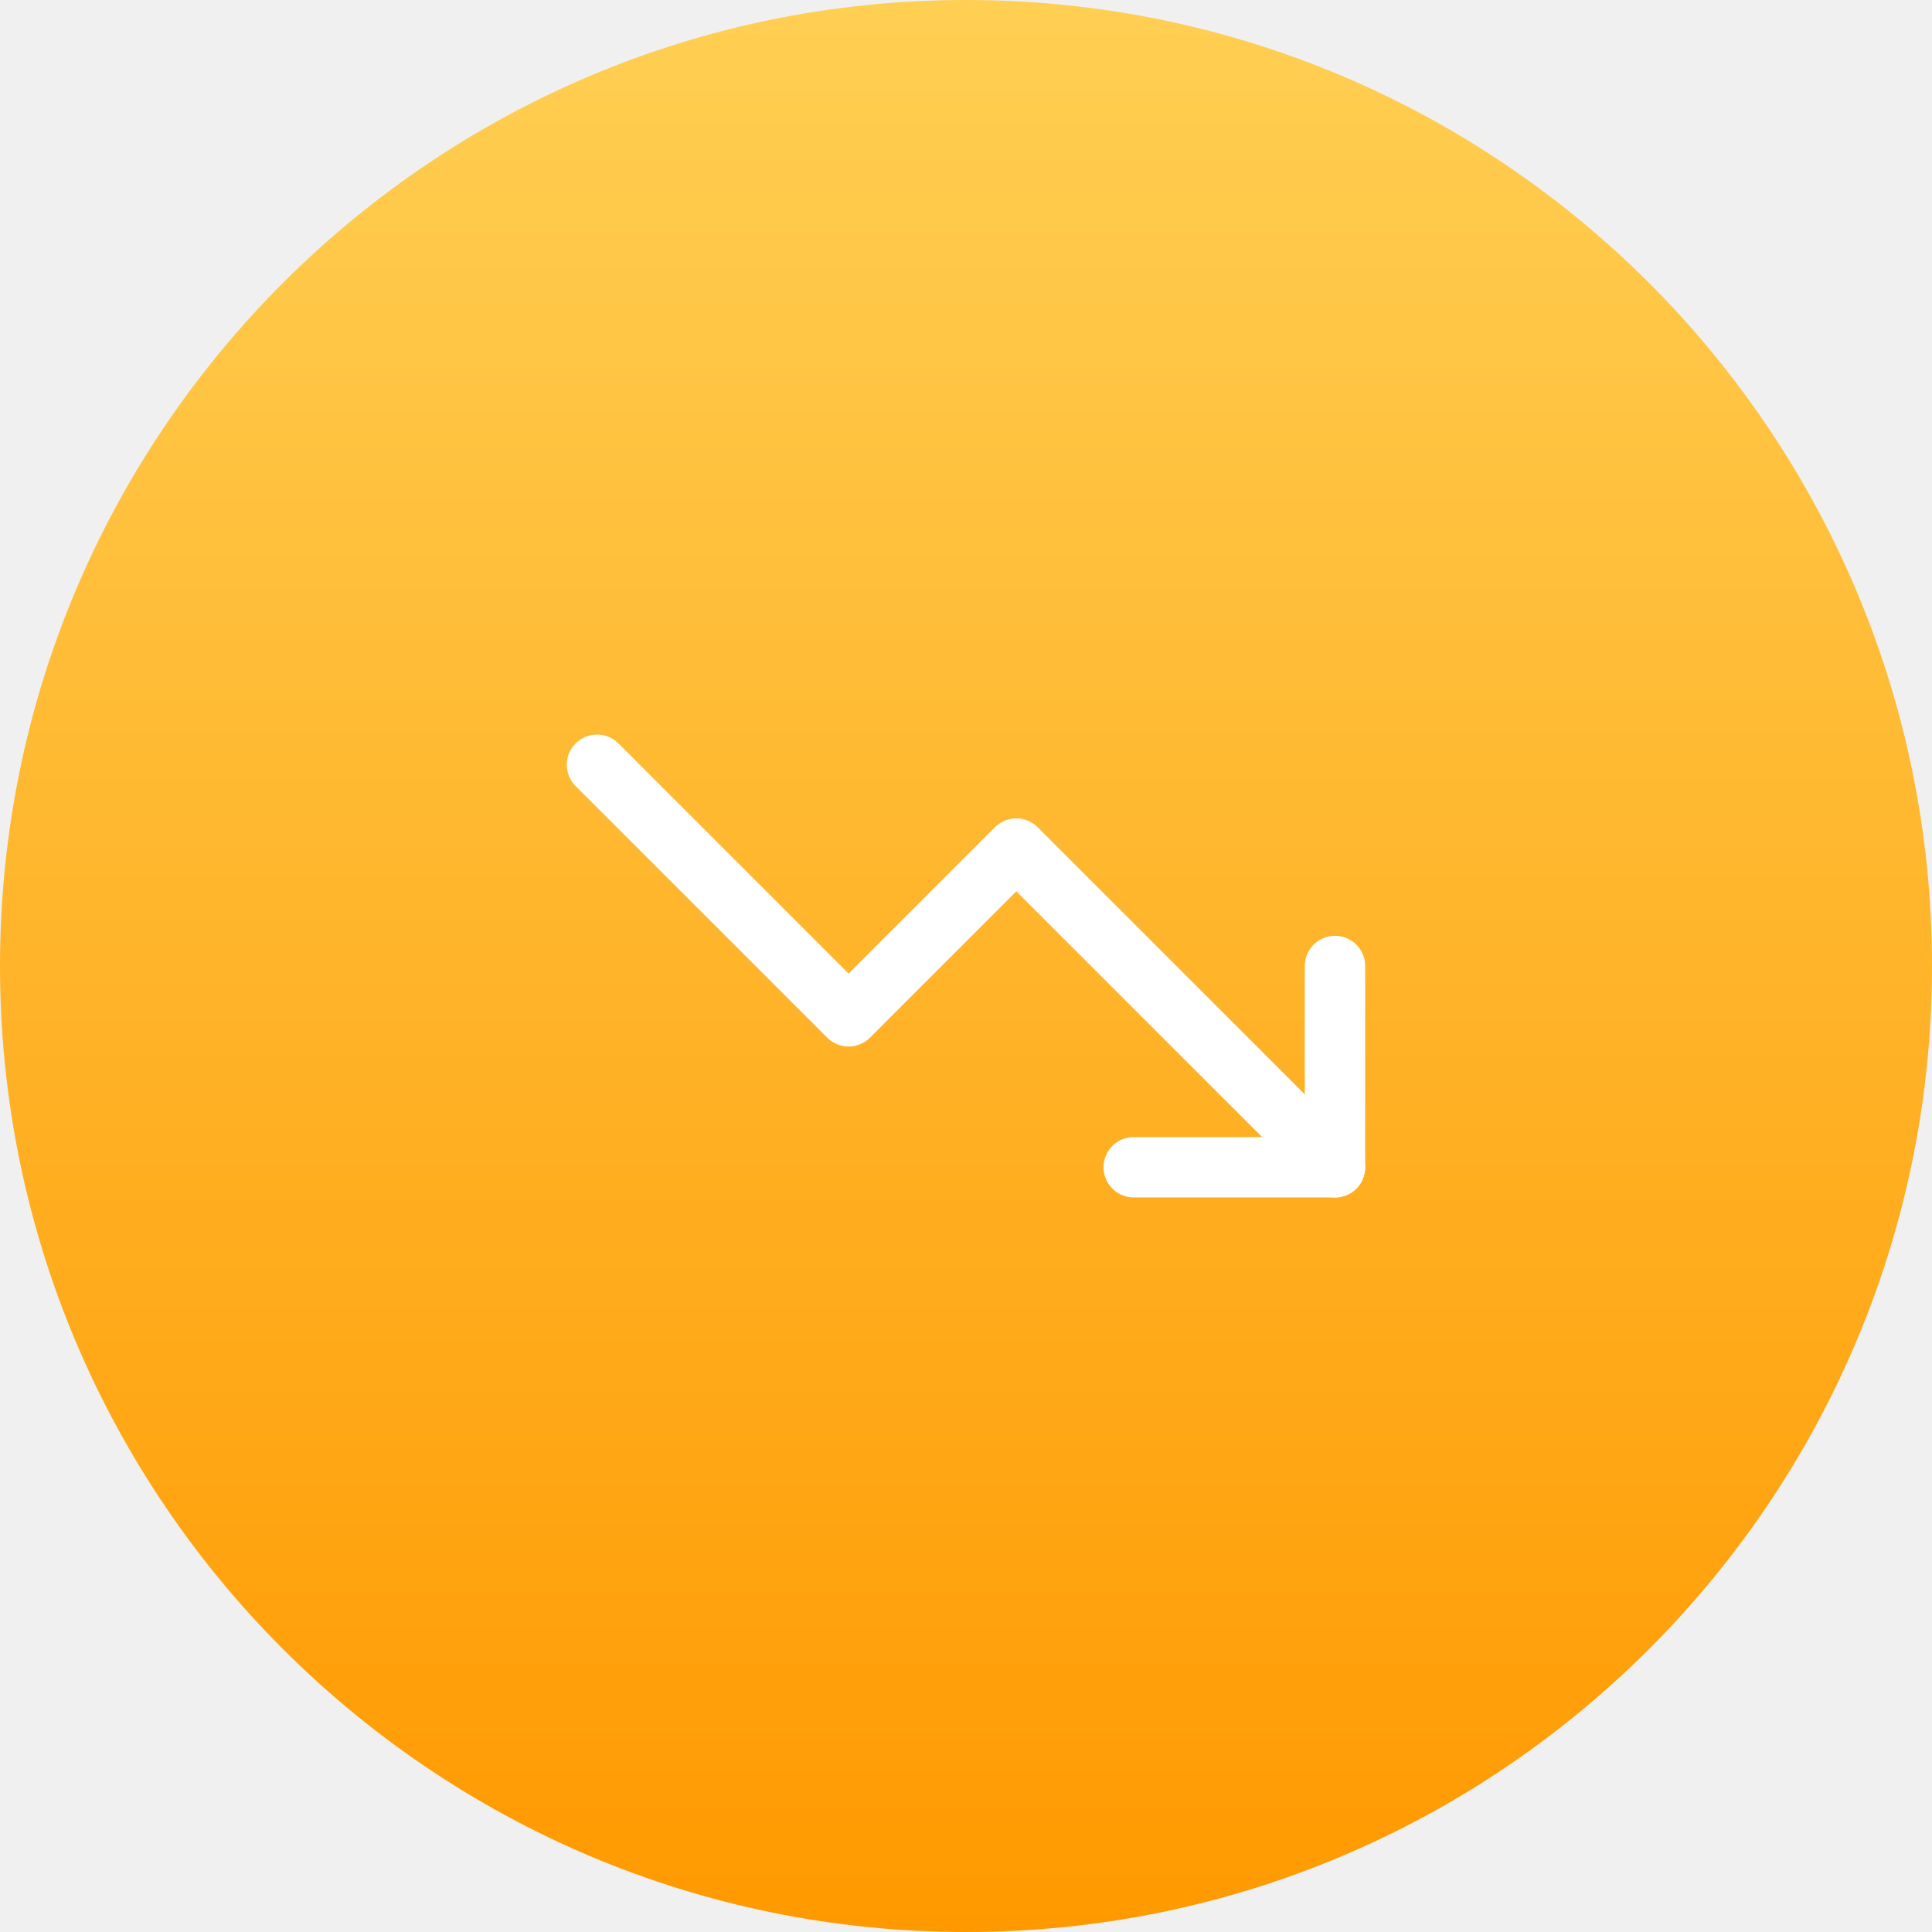
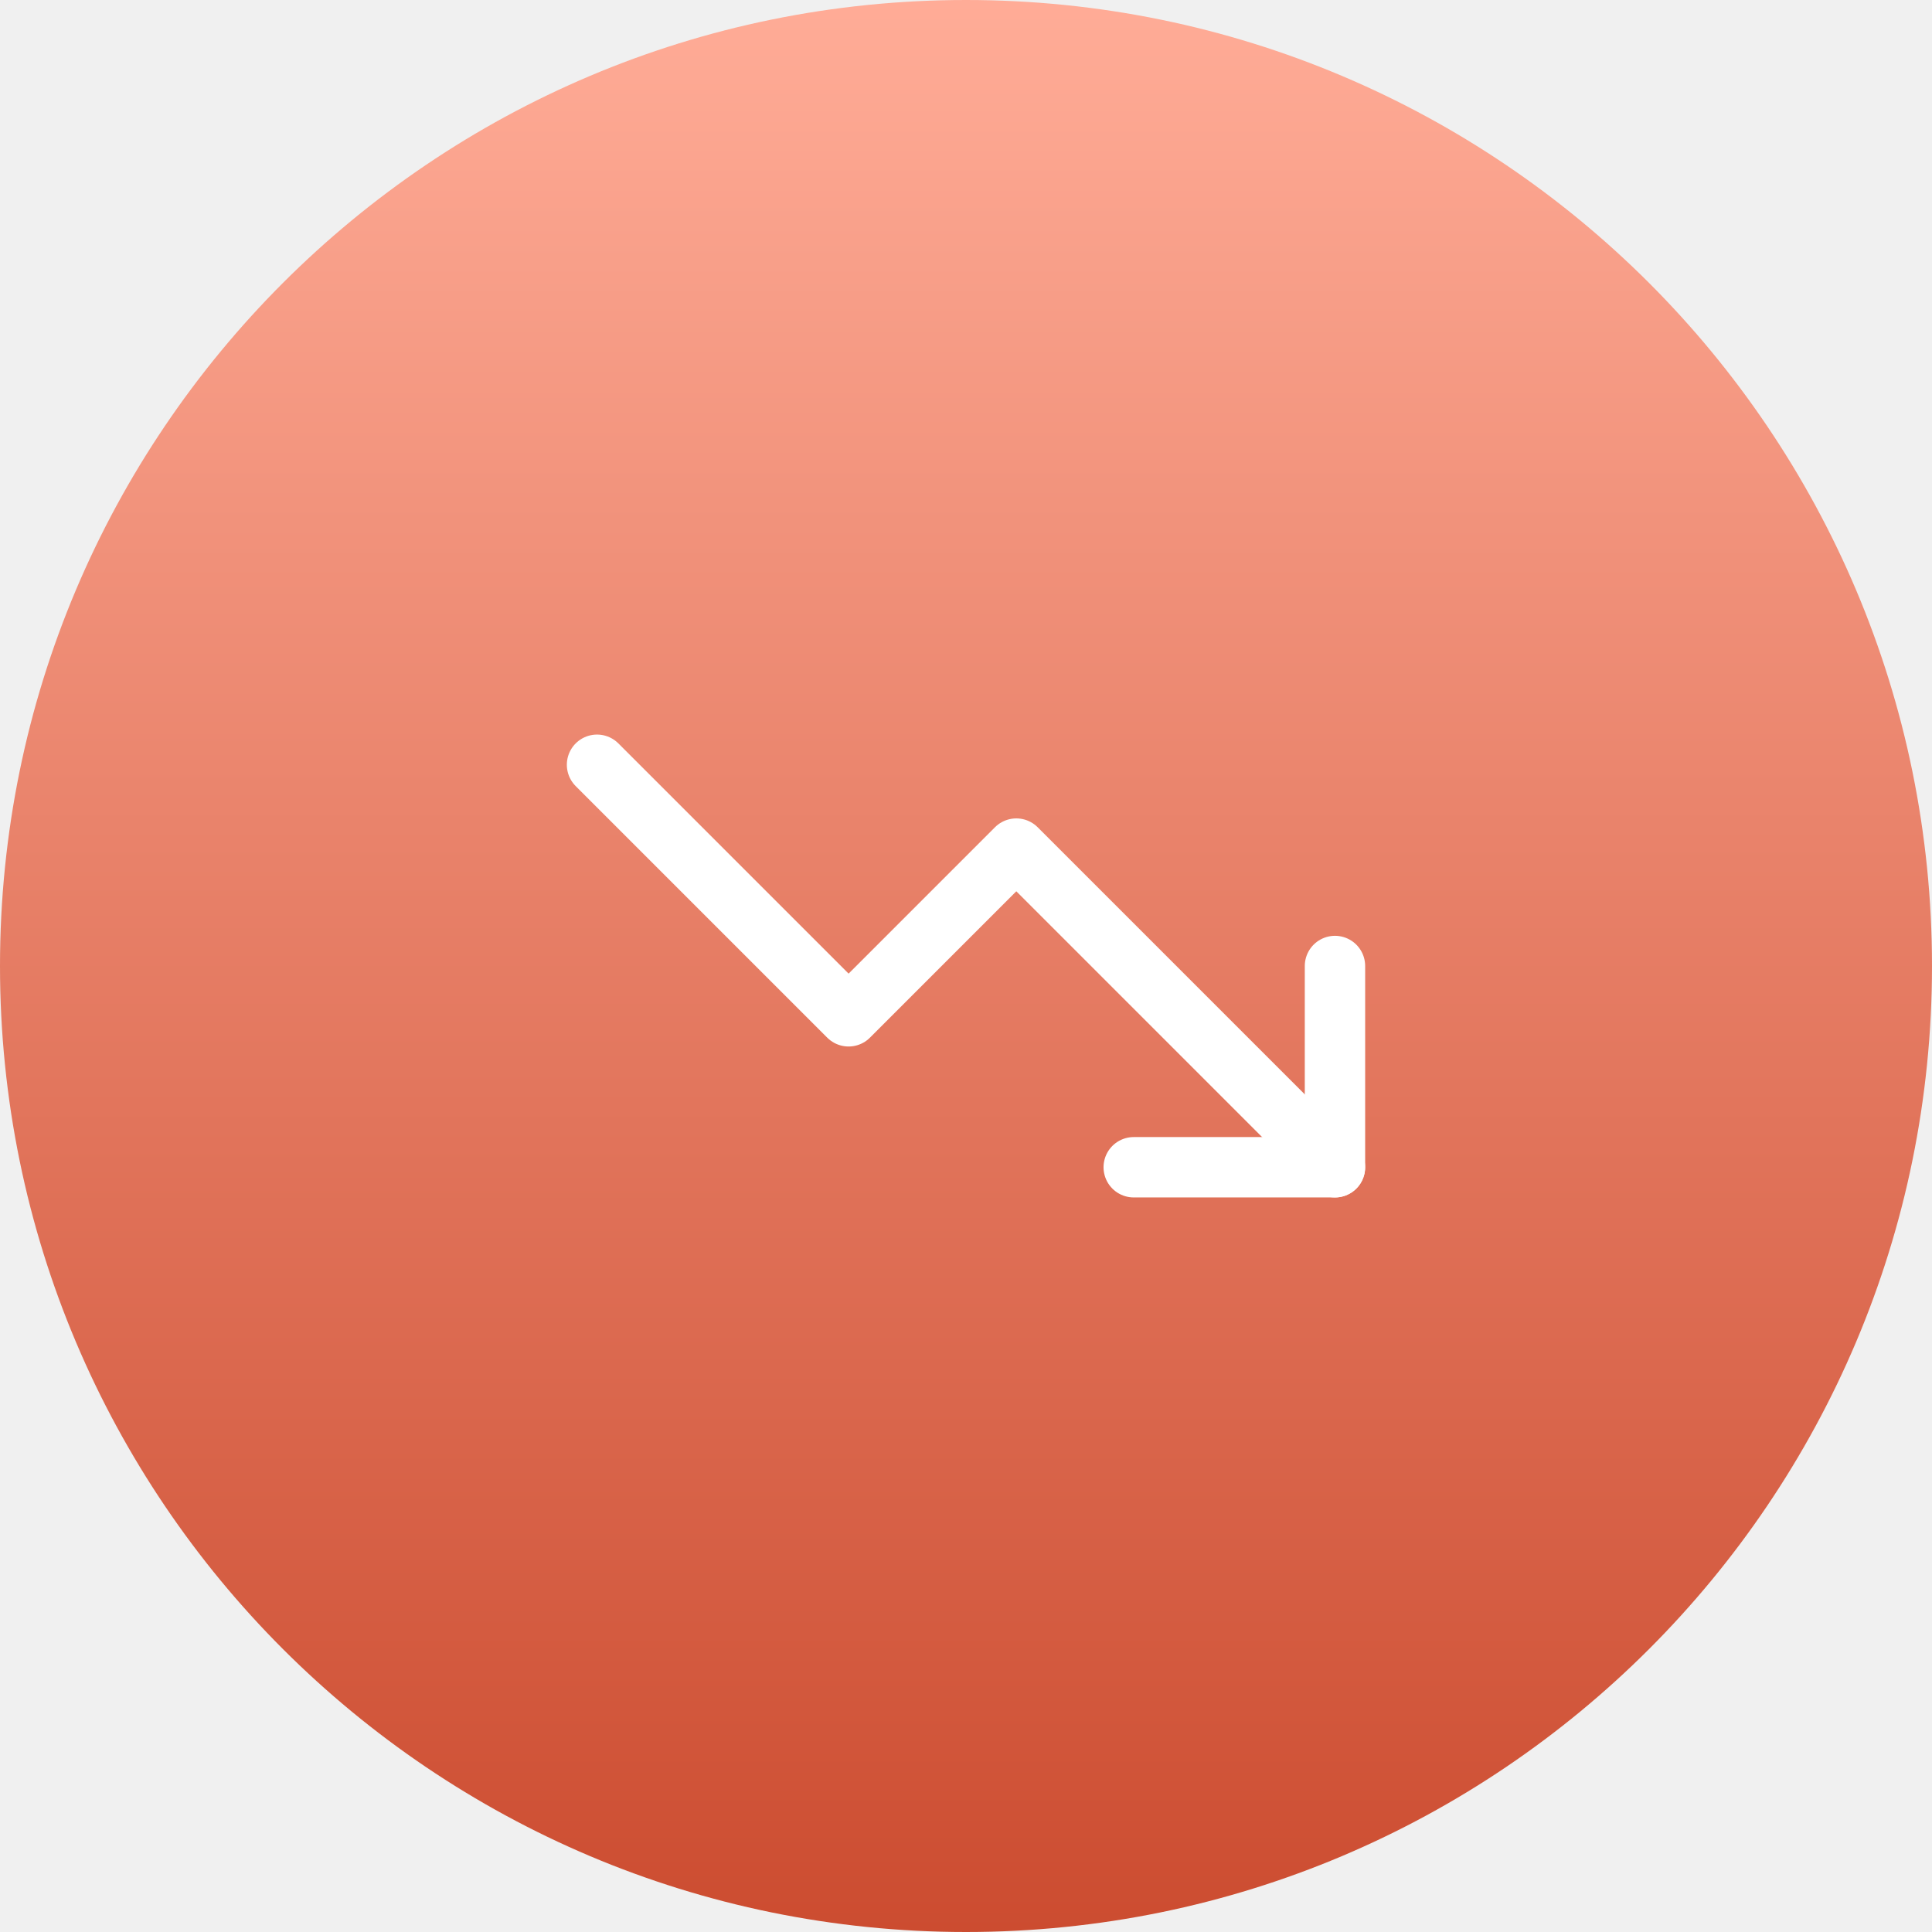
<svg xmlns="http://www.w3.org/2000/svg" width="48" height="48" viewBox="0 0 48 48" fill="none">
-   <rect width="48" height="48" rx="24" fill="url(#paint0_linear_3101_34)" />
+   <rect width="48" height="48" rx="24" fill="url(#paint0_linear_2176_35)" />
  <path d="M33.167 29L25.25 21.083L21.083 25.25L14.833 19" stroke="white" stroke-width="1.5" stroke-linecap="round" stroke-linejoin="round" />
  <path d="M28.167 29H33.167V24" stroke="white" stroke-width="1.5" stroke-linecap="round" stroke-linejoin="round" />
  <defs>
-     <linearGradient id="paint0_linear_3101_34" x1="24" y1="0" x2="24" y2="48" gradientUnits="userSpaceOnUse">
-       <stop stop-color="#FFCF53" />
-       <stop offset="1" stop-color="#FF9900" />
+     <linearGradient id="paint0_linear_2176_35" x1="24" y1="0" x2="24" y2="48" gradientUnits="userSpaceOnUse">
+       <stop stop-color="#F0C7BA" />
+       <stop offset="0" stop-color="#FFAC97" />
+       <stop offset="1" stop-color="#CC4C30" />
    </linearGradient>
  </defs>
</svg>
